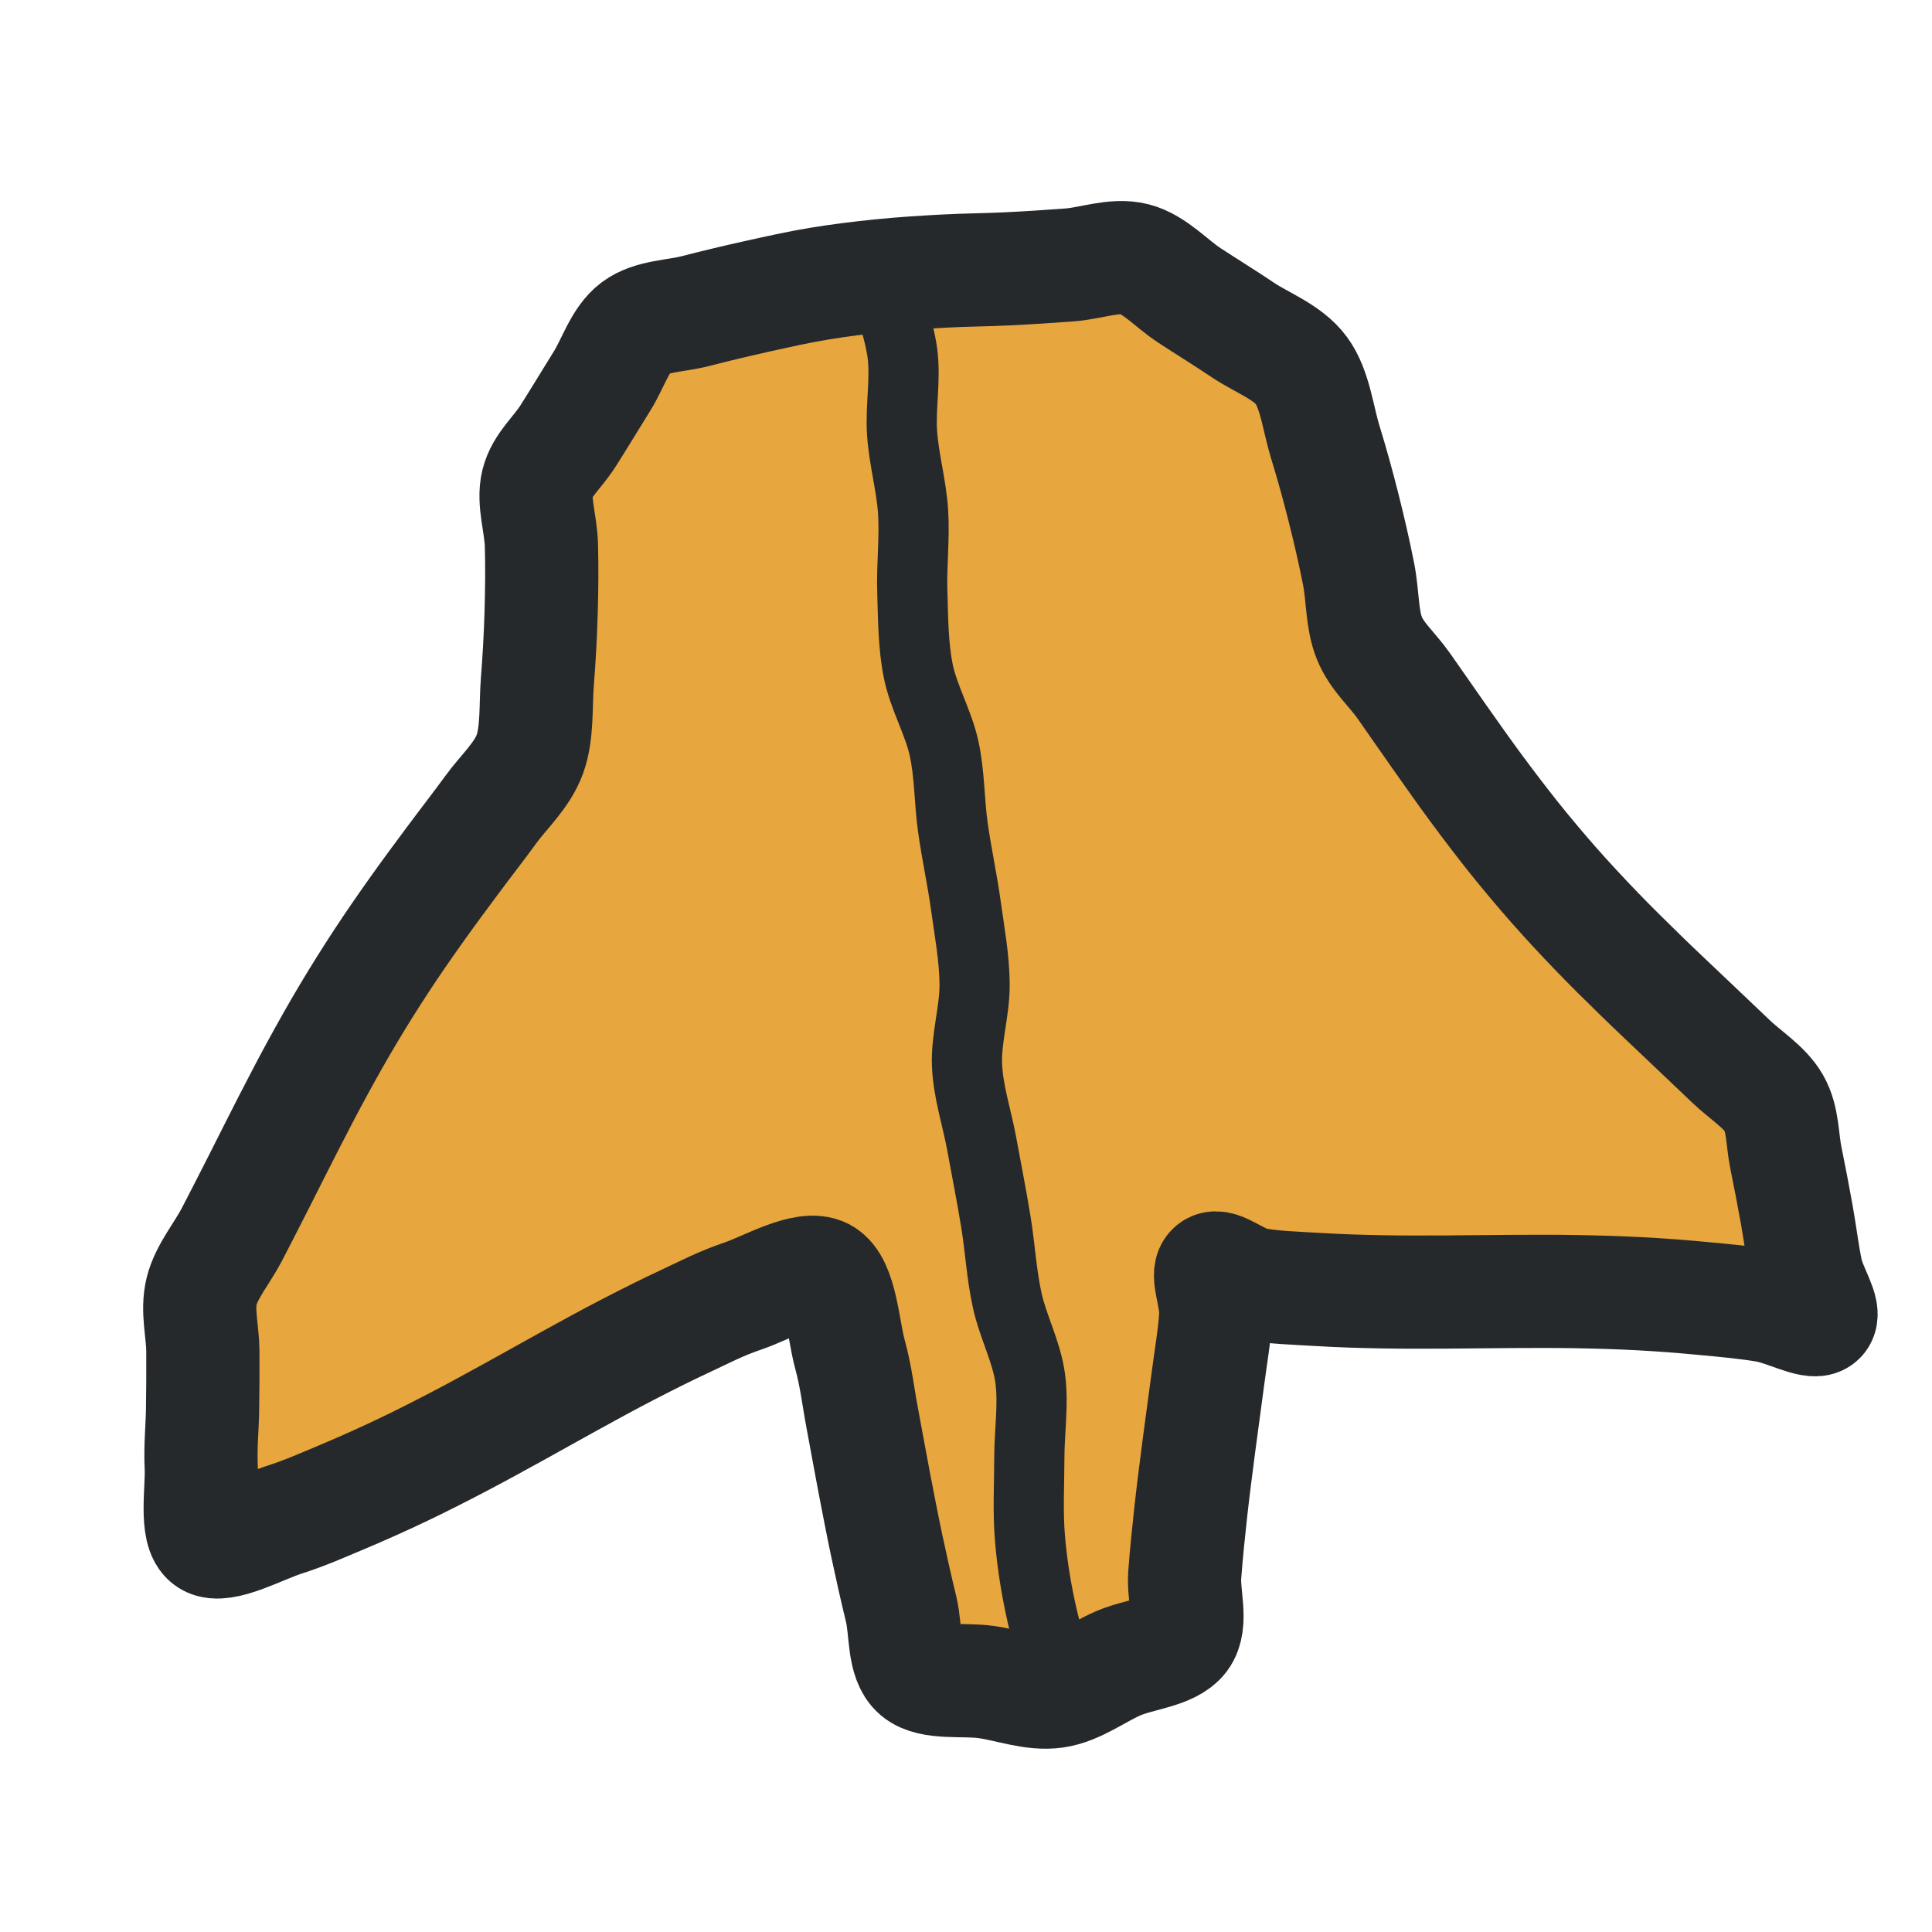
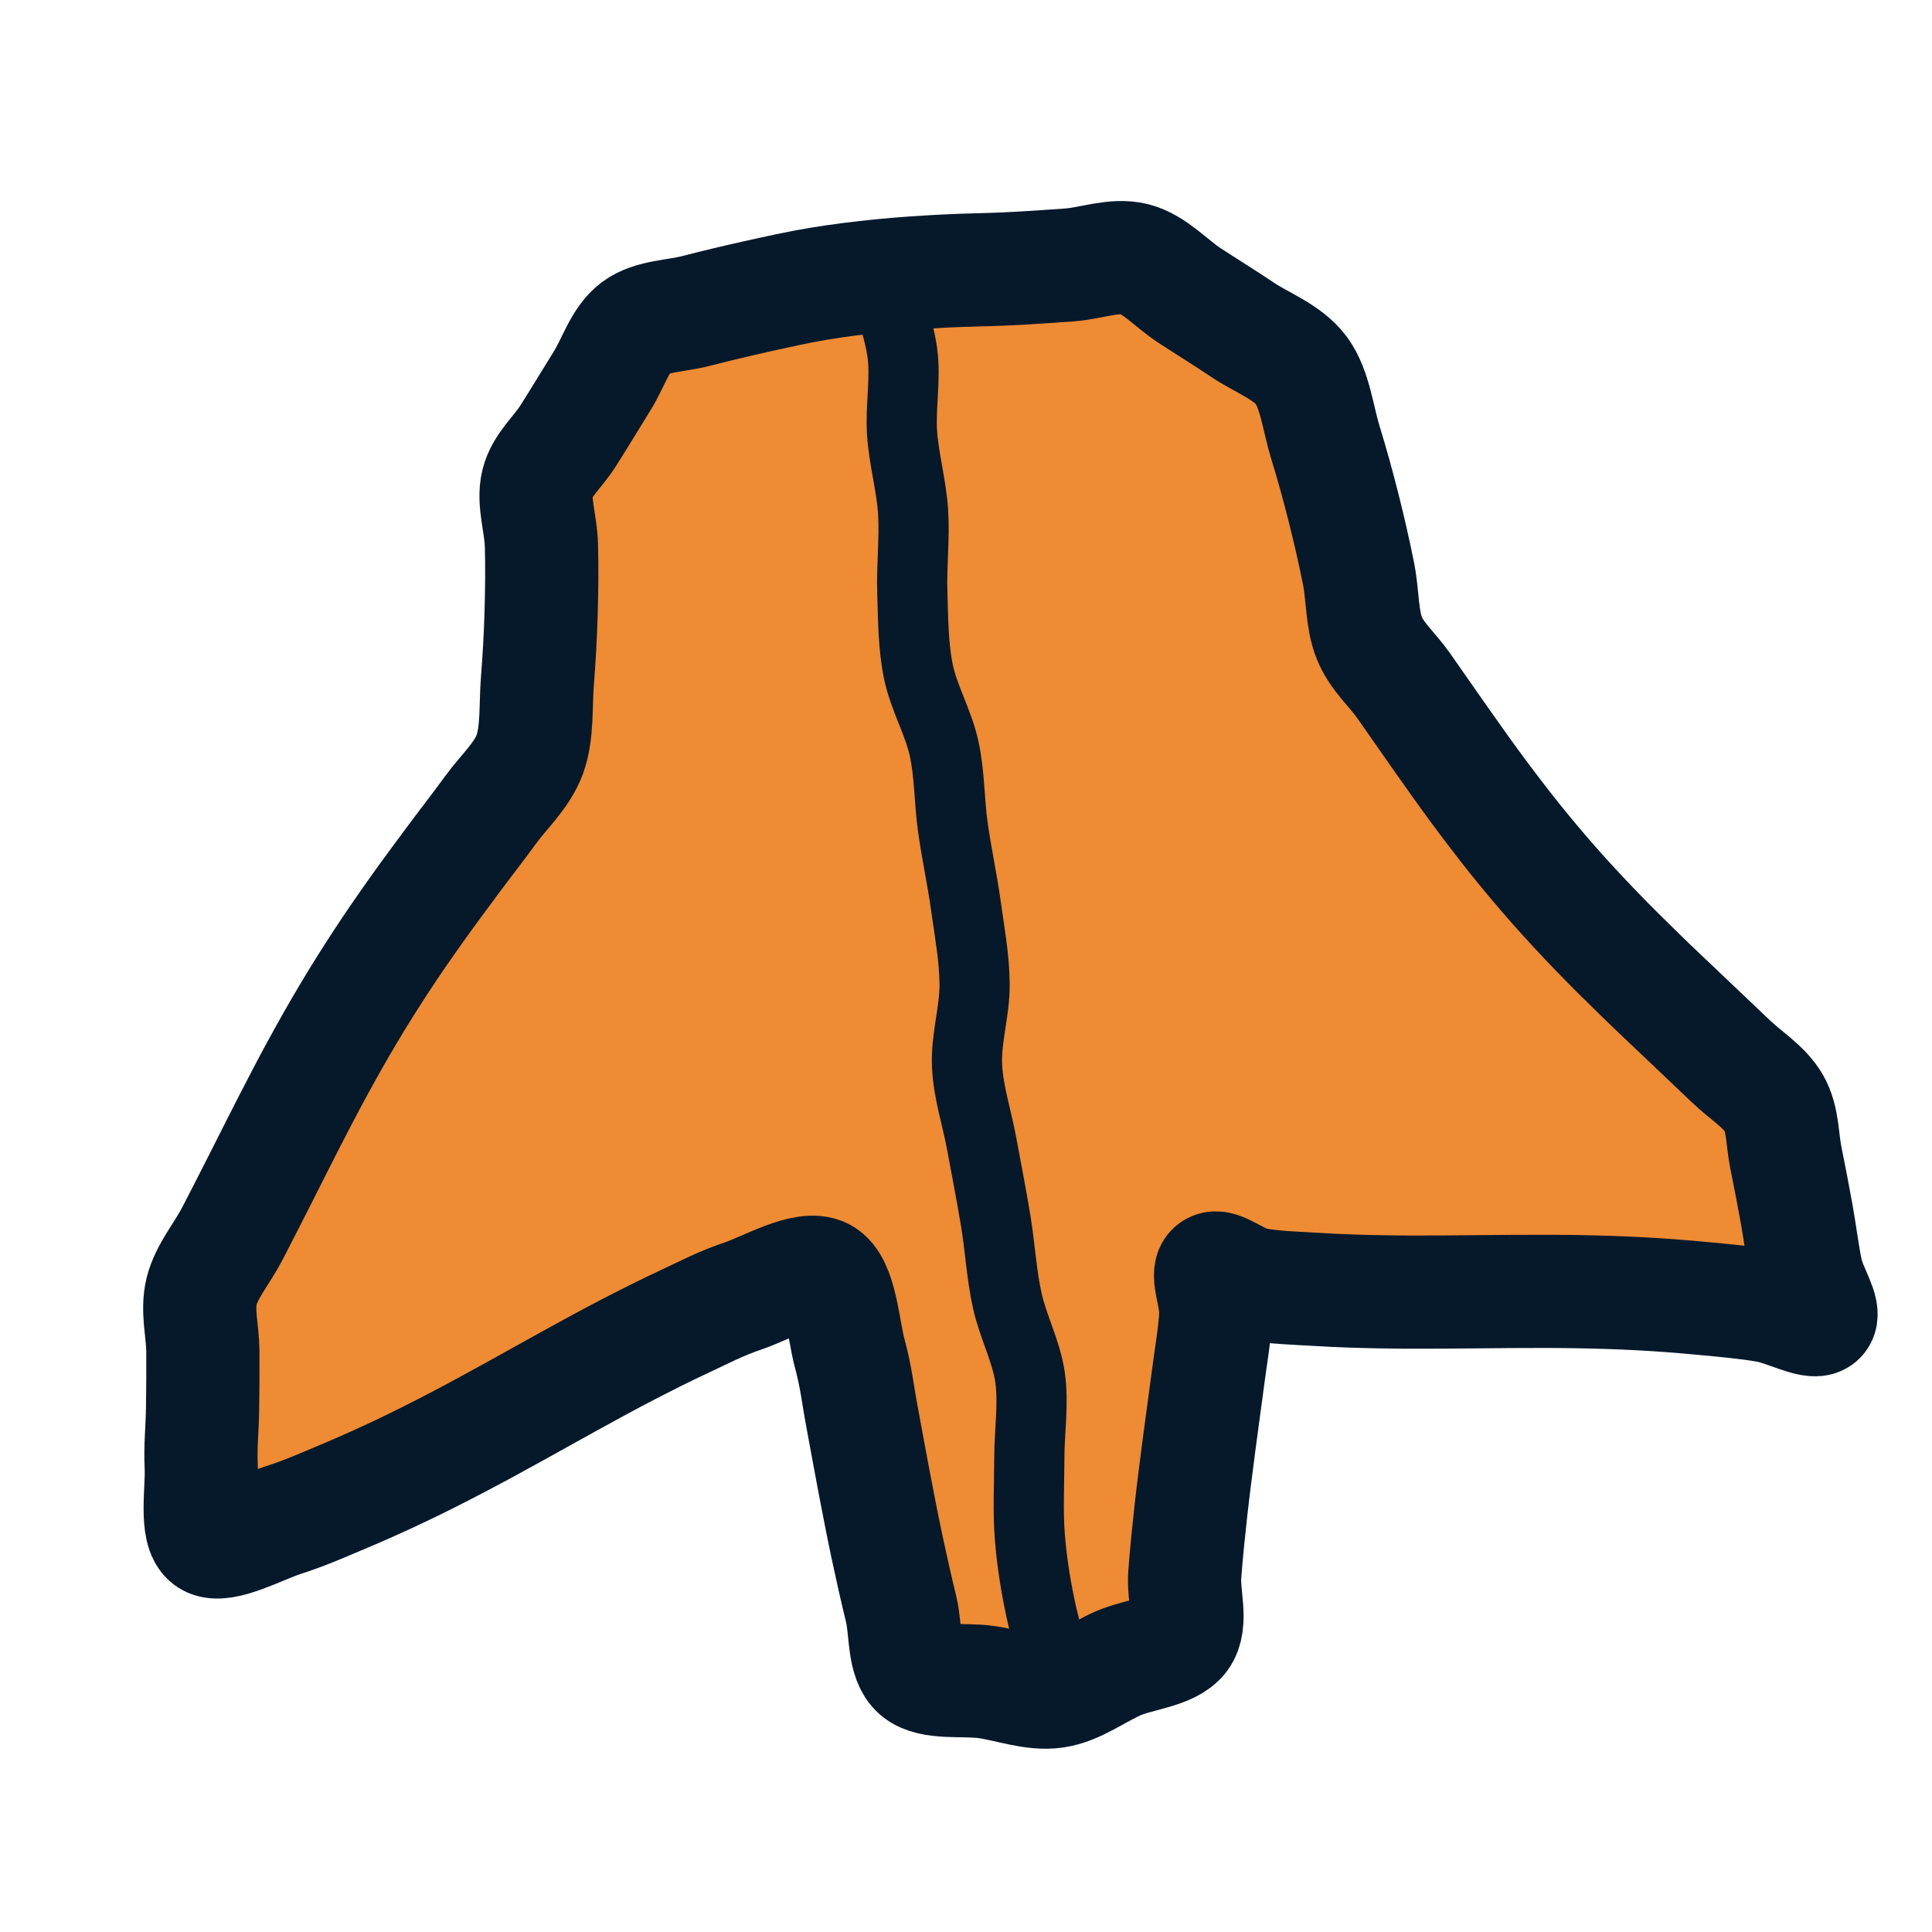
<svg xmlns="http://www.w3.org/2000/svg" viewBox="0 0 512 512" role="img" aria-label="hammer — Foothills Labs model glyph">
-   <path d="M 233.54 73.05 C 239.08 72.49 244.63 72.14 250.19 71.84 C 255.74 71.54 261.31 71.52 266.87 71.25 C 272.42 70.98 277.89 70.63 283.53 70.20 C 289.16 69.77 295.38 67.33 300.66 68.67 C 305.94 70.02 310.41 75.15 315.21 78.29 C 320.01 81.43 324.51 84.18 329.45 87.50 C 334.40 90.82 341.25 93.27 344.87 98.18 C 348.49 103.10 349.31 110.96 351.17 117.01 C 353.03 123.05 354.55 128.59 356.03 134.44 C 357.51 140.29 358.90 146.34 360.04 152.11 C 361.18 157.88 360.89 164.13 362.88 169.06 C 364.86 173.98 368.84 177.28 371.94 181.66 C 375.04 186.04 378.28 190.78 381.48 195.31 C 384.69 199.84 387.87 204.39 391.16 208.84 C 394.45 213.28 397.79 217.69 401.23 222.00 C 404.68 226.30 408.22 230.52 411.85 234.64 C 415.49 238.77 419.24 242.78 423.05 246.75 C 426.86 250.71 430.78 254.56 434.72 258.41 C 438.65 262.25 442.67 266.01 446.66 269.81 C 450.64 273.61 454.72 277.44 458.63 281.19 C 462.53 284.94 467.66 288.05 470.10 292.33 C 472.54 296.60 472.27 301.90 473.28 306.84 C 474.29 311.79 475.27 316.93 476.18 321.98 C 477.09 327.04 477.75 332.62 478.74 337.19 C 479.74 341.77 483.94 347.94 482.17 349.41 C 480.40 350.89 473.24 346.94 468.10 346.06 C 462.96 345.17 456.93 344.64 451.32 344.11 C 445.72 343.57 440.10 343.15 434.46 342.85 C 428.83 342.55 423.17 342.39 417.52 342.29 C 411.86 342.19 406.18 342.23 400.50 342.25 C 394.83 342.27 389.14 342.38 383.47 342.40 C 377.79 342.42 372.12 342.46 366.46 342.35 C 360.80 342.25 355.15 342.08 349.52 341.74 C 343.89 341.40 337.37 341.22 332.68 340.31 C 327.99 339.40 323.14 334.92 321.39 336.28 C 319.64 337.64 322.40 343.58 322.18 348.48 C 321.96 353.38 320.80 359.95 320.07 365.68 C 319.33 371.42 318.50 377.15 317.76 382.89 C 317.02 388.62 316.27 394.36 315.63 400.09 C 315.00 405.83 314.39 411.68 313.97 417.31 C 313.55 422.95 316.04 430.01 313.12 433.92 C 310.19 437.83 302.00 438.37 296.42 440.76 C 290.83 443.15 285.45 447.43 279.61 448.26 C 273.77 449.10 267.46 446.62 261.37 445.76 C 255.28 444.90 246.83 446.30 243.08 443.09 C 239.32 439.89 240.17 432.10 238.83 426.53 C 237.48 420.96 236.21 415.32 235.01 409.68 C 233.82 404.04 232.73 398.37 231.64 392.71 C 230.55 387.04 229.55 381.34 228.48 375.67 C 227.40 370.00 226.91 364.99 225.19 358.68 C 223.47 352.36 222.85 340.32 218.16 337.77 C 213.46 335.23 203.12 341.34 197.02 343.41 C 190.91 345.47 186.64 347.78 181.52 350.16 C 176.40 352.54 171.35 355.09 166.32 357.69 C 161.29 360.29 156.31 363.03 151.33 365.76 C 146.35 368.48 141.40 371.31 136.42 374.04 C 131.44 376.77 126.47 379.52 121.44 382.14 C 116.42 384.76 111.38 387.33 106.27 389.75 C 101.17 392.17 96.03 394.48 90.84 396.66 C 85.64 398.83 81.04 400.92 75.11 402.82 C 69.19 404.73 58.93 410.41 55.30 408.09 C 51.67 405.77 53.60 394.68 53.33 388.91 C 53.06 383.14 53.61 378.62 53.68 373.47 C 53.75 368.33 53.80 363.26 53.76 358.04 C 53.72 352.82 52.16 347.28 53.44 342.14 C 54.72 337.00 58.84 332.14 61.43 327.20 C 64.01 322.26 66.45 317.41 68.95 312.51 C 71.44 307.61 73.88 302.68 76.40 297.79 C 78.92 292.90 81.44 288.01 84.07 283.19 C 86.70 278.37 89.39 273.57 92.21 268.85 C 95.02 264.12 97.94 259.46 100.96 254.85 C 103.97 250.24 107.12 245.70 110.32 241.19 C 113.51 236.68 116.83 232.24 120.13 227.79 C 123.43 223.34 126.74 219.13 130.12 214.48 C 133.50 209.83 138.37 205.51 140.42 199.86 C 142.47 194.22 141.91 186.84 142.41 180.61 C 142.90 174.39 143.22 168.56 143.40 162.53 C 143.58 156.50 143.64 150.16 143.48 144.42 C 143.31 138.68 141.23 132.91 142.42 128.08 C 143.61 123.25 147.74 119.97 150.59 115.45 C 153.45 110.94 156.57 105.78 159.54 101.00 C 162.52 96.23 164.32 89.92 168.45 86.82 C 172.59 83.73 179.00 83.81 184.35 82.43 C 189.71 81.05 195.16 79.75 200.59 78.54 C 206.03 77.34 211.45 76.11 216.94 75.20 C 222.44 74.29 228.00 73.61 233.54 73.05 Z" fill="#E7A63E" stroke="none" transform="translate(0 0)" />
-   <path d="M 233.54 73.05 C 239.08 72.49 244.63 72.14 250.19 71.84 C 255.74 71.54 261.31 71.52 266.87 71.25 C 272.42 70.98 277.89 70.63 283.53 70.20 C 289.16 69.77 295.38 67.33 300.66 68.67 C 305.94 70.02 310.41 75.15 315.21 78.29 C 320.01 81.43 324.51 84.18 329.45 87.50 C 334.40 90.82 341.25 93.27 344.87 98.18 C 348.49 103.10 349.31 110.96 351.17 117.01 C 353.03 123.05 354.55 128.59 356.03 134.44 C 357.51 140.29 358.90 146.34 360.04 152.11 C 361.18 157.88 360.89 164.13 362.88 169.06 C 364.86 173.98 368.84 177.28 371.94 181.66 C 375.04 186.04 378.28 190.78 381.48 195.31 C 384.69 199.84 387.87 204.39 391.16 208.84 C 394.45 213.28 397.79 217.69 401.23 222.00 C 404.68 226.30 408.22 230.52 411.85 234.64 C 415.49 238.77 419.24 242.78 423.05 246.75 C 426.86 250.71 430.78 254.56 434.72 258.41 C 438.65 262.25 442.67 266.01 446.66 269.81 C 450.64 273.61 454.72 277.44 458.63 281.19 C 462.53 284.94 467.66 288.05 470.10 292.33 C 472.54 296.60 472.27 301.90 473.28 306.84 C 474.29 311.79 475.27 316.93 476.18 321.98 C 477.09 327.04 477.75 332.62 478.74 337.19 C 479.74 341.77 483.94 347.94 482.17 349.41 C 480.40 350.89 473.24 346.94 468.10 346.06 C 462.96 345.17 456.93 344.64 451.32 344.11 C 445.72 343.57 440.10 343.15 434.46 342.85 C 428.83 342.55 423.17 342.39 417.52 342.29 C 411.86 342.19 406.18 342.23 400.50 342.25 C 394.83 342.27 389.14 342.38 383.47 342.40 C 377.79 342.42 372.12 342.46 366.46 342.35 C 360.80 342.25 355.15 342.08 349.52 341.74 C 343.89 341.40 337.37 341.22 332.68 340.31 C 327.99 339.40 323.14 334.92 321.39 336.28 C 319.64 337.64 322.40 343.58 322.18 348.48 C 321.96 353.38 320.80 359.95 320.07 365.68 C 319.33 371.42 318.50 377.15 317.76 382.89 C 317.02 388.62 316.27 394.36 315.63 400.09 C 315.00 405.83 314.39 411.68 313.97 417.31 C 313.55 422.95 316.04 430.01 313.12 433.92 C 310.19 437.83 302.00 438.37 296.42 440.76 C 290.83 443.15 285.45 447.43 279.61 448.26 C 273.77 449.10 267.46 446.62 261.37 445.76 C 255.28 444.90 246.83 446.30 243.08 443.09 C 239.32 439.89 240.17 432.10 238.83 426.53 C 237.48 420.96 236.21 415.32 235.01 409.68 C 233.82 404.04 232.73 398.37 231.64 392.71 C 230.55 387.04 229.55 381.34 228.48 375.67 C 227.40 370.00 226.91 364.99 225.19 358.68 C 223.47 352.36 222.85 340.32 218.16 337.77 C 213.46 335.23 203.12 341.34 197.02 343.41 C 190.91 345.47 186.64 347.78 181.52 350.16 C 176.40 352.54 171.35 355.09 166.32 357.69 C 161.29 360.29 156.31 363.03 151.33 365.76 C 146.35 368.48 141.40 371.31 136.42 374.04 C 131.44 376.77 126.47 379.52 121.44 382.14 C 116.42 384.76 111.38 387.33 106.27 389.75 C 101.17 392.17 96.03 394.48 90.84 396.66 C 85.64 398.83 81.04 400.92 75.11 402.82 C 69.19 404.73 58.93 410.41 55.30 408.09 C 51.67 405.77 53.60 394.68 53.33 388.91 C 53.06 383.14 53.61 378.62 53.68 373.47 C 53.75 368.33 53.80 363.26 53.76 358.04 C 53.72 352.82 52.16 347.28 53.44 342.14 C 54.72 337.00 58.84 332.14 61.43 327.20 C 64.01 322.26 66.45 317.41 68.95 312.51 C 71.44 307.61 73.88 302.68 76.40 297.79 C 78.92 292.90 81.44 288.01 84.07 283.19 C 86.70 278.37 89.39 273.57 92.21 268.85 C 95.02 264.12 97.94 259.46 100.96 254.85 C 103.97 250.24 107.12 245.70 110.32 241.19 C 113.51 236.68 116.83 232.24 120.13 227.79 C 123.43 223.34 126.74 219.13 130.12 214.48 C 133.50 209.83 138.37 205.51 140.42 199.86 C 142.47 194.22 141.91 186.84 142.41 180.61 C 142.90 174.39 143.22 168.56 143.40 162.53 C 143.58 156.50 143.64 150.16 143.48 144.42 C 143.31 138.68 141.23 132.91 142.42 128.08 C 143.61 123.25 147.74 119.97 150.59 115.45 C 153.45 110.94 156.57 105.78 159.54 101.00 C 162.52 96.23 164.32 89.92 168.45 86.82 C 172.59 83.73 179.00 83.81 184.35 82.43 C 189.71 81.05 195.16 79.75 200.59 78.54 C 206.03 77.34 211.45 76.11 216.94 75.20 C 222.44 74.29 228.00 73.61 233.54 73.05 Z" fill="none" stroke="#26292B" stroke-width="30.0" stroke-linecap="round" stroke-linejoin="round" />
-   <path d="M 233.54 73.05 C 234.47 76.47 238.22 86.62 239.14 93.57 C 240.06 100.53 238.59 107.78 239.06 114.79 C 239.54 121.80 241.53 128.62 241.98 135.64 C 242.43 142.65 241.54 149.83 241.77 156.87 C 242.00 163.91 241.96 170.99 243.36 177.88 C 244.76 184.78 248.64 191.37 250.17 198.25 C 251.69 205.14 251.54 212.22 252.51 219.17 C 253.47 226.12 255.00 233.01 255.96 239.96 C 256.92 246.91 258.23 253.82 258.28 260.88 C 258.33 267.94 255.96 275.30 256.27 282.33 C 256.58 289.36 258.87 296.15 260.15 303.06 C 261.42 309.98 262.79 316.88 263.92 323.81 C 265.05 330.74 265.41 337.76 266.93 344.64 C 268.44 351.53 272.01 358.16 272.99 365.11 C 273.96 372.06 272.79 379.27 272.78 386.34 C 272.77 393.41 272.37 400.53 272.94 407.53 C 273.51 414.53 274.65 421.46 276.21 428.33 C 277.78 435.21 281.33 445.38 282.35 448.79" fill="none" stroke="#26292B" stroke-width="18.6" stroke-linecap="round" stroke-linejoin="round" />
+   <path d="M 233.54 73.05 C 239.08 72.49 244.63 72.14 250.19 71.84 C 255.74 71.54 261.31 71.52 266.87 71.25 C 272.42 70.98 277.89 70.63 283.53 70.20 C 289.16 69.77 295.38 67.33 300.66 68.67 C 305.94 70.02 310.41 75.15 315.21 78.29 C 320.01 81.43 324.51 84.18 329.45 87.50 C 334.40 90.82 341.25 93.27 344.87 98.18 C 348.49 103.10 349.31 110.96 351.17 117.01 C 353.03 123.05 354.55 128.59 356.03 134.44 C 357.51 140.29 358.90 146.34 360.04 152.11 C 361.18 157.88 360.89 164.13 362.88 169.06 C 364.86 173.98 368.84 177.28 371.94 181.66 C 375.04 186.04 378.28 190.78 381.48 195.31 C 384.69 199.84 387.87 204.39 391.16 208.84 C 394.45 213.28 397.79 217.69 401.23 222.00 C 404.68 226.30 408.22 230.52 411.85 234.64 C 415.49 238.77 419.24 242.78 423.05 246.75 C 426.86 250.71 430.78 254.56 434.72 258.41 C 438.65 262.25 442.67 266.01 446.66 269.81 C 450.64 273.61 454.72 277.44 458.63 281.19 C 462.53 284.94 467.66 288.05 470.10 292.33 C 472.54 296.60 472.27 301.90 473.28 306.84 C 474.29 311.79 475.27 316.93 476.18 321.98 C 477.09 327.04 477.75 332.62 478.74 337.19 C 479.74 341.77 483.94 347.94 482.17 349.41 C 480.40 350.89 473.24 346.94 468.10 346.06 C 462.96 345.17 456.93 344.64 451.32 344.11 C 445.72 343.57 440.10 343.15 434.46 342.85 C 428.83 342.55 423.17 342.39 417.52 342.29 C 411.86 342.19 406.18 342.23 400.50 342.25 C 394.83 342.27 389.14 342.38 383.47 342.40 C 377.79 342.42 372.12 342.46 366.46 342.35 C 360.80 342.25 355.15 342.08 349.52 341.74 C 343.89 341.40 337.37 341.22 332.68 340.31 C 327.99 339.40 323.14 334.92 321.39 336.28 C 319.64 337.64 322.40 343.58 322.18 348.48 C 321.96 353.38 320.80 359.95 320.07 365.68 C 319.33 371.42 318.50 377.15 317.76 382.89 C 317.02 388.62 316.27 394.36 315.63 400.09 C 315.00 405.83 314.39 411.68 313.97 417.31 C 313.55 422.95 316.04 430.01 313.12 433.92 C 310.19 437.83 302.00 438.37 296.42 440.76 C 290.83 443.15 285.45 447.43 279.61 448.26 C 273.77 449.10 267.46 446.62 261.37 445.76 C 255.28 444.90 246.83 446.30 243.08 443.09 C 239.32 439.89 240.17 432.10 238.83 426.53 C 237.48 420.96 236.21 415.32 235.01 409.68 C 233.82 404.04 232.73 398.37 231.64 392.71 C 230.55 387.04 229.55 381.34 228.48 375.67 C 227.40 370.00 226.91 364.99 225.19 358.68 C 223.47 352.36 222.85 340.32 218.16 337.77 C 213.46 335.23 203.12 341.34 197.02 343.41 C 190.91 345.47 186.64 347.78 181.52 350.16 C 176.40 352.54 171.35 355.09 166.32 357.69 C 161.29 360.29 156.31 363.03 151.33 365.76 C 146.35 368.48 141.40 371.31 136.42 374.04 C 131.44 376.77 126.47 379.52 121.44 382.14 C 116.42 384.76 111.38 387.33 106.27 389.75 C 101.17 392.17 96.03 394.48 90.84 396.66 C 85.64 398.83 81.04 400.92 75.11 402.82 C 69.19 404.73 58.93 410.41 55.30 408.09 C 51.67 405.77 53.60 394.68 53.33 388.91 C 53.06 383.14 53.61 378.62 53.68 373.47 C 53.75 368.33 53.80 363.26 53.76 358.04 C 53.72 352.82 52.16 347.28 53.44 342.14 C 54.72 337.00 58.84 332.14 61.43 327.20 C 64.01 322.26 66.45 317.41 68.95 312.51 C 71.44 307.61 73.88 302.68 76.40 297.79 C 78.92 292.90 81.44 288.01 84.07 283.19 C 86.70 278.37 89.39 273.57 92.21 268.85 C 95.02 264.12 97.94 259.46 100.96 254.85 C 103.97 250.24 107.12 245.70 110.32 241.19 C 113.51 236.68 116.83 232.24 120.13 227.79 C 123.43 223.34 126.74 219.13 130.12 214.48 C 133.50 209.83 138.37 205.51 140.42 199.86 C 142.47 194.22 141.91 186.84 142.41 180.61 C 142.90 174.39 143.22 168.56 143.40 162.53 C 143.58 156.50 143.64 150.16 143.48 144.42 C 143.31 138.68 141.23 132.91 142.42 128.08 C 143.61 123.25 147.74 119.97 150.59 115.45 C 153.45 110.94 156.57 105.78 159.54 101.00 C 162.52 96.23 164.32 89.92 168.45 86.82 C 172.59 83.73 179.00 83.81 184.35 82.43 C 189.71 81.05 195.16 79.75 200.59 78.54 C 206.03 77.34 211.45 76.11 216.94 75.20 C 222.44 74.29 228.00 73.61 233.54 73.05 Z" fill="#EE8B33" stroke="none" transform="translate(0 0)" />
+   <path d="M 233.54 73.05 C 239.08 72.49 244.63 72.14 250.19 71.84 C 255.74 71.54 261.31 71.52 266.87 71.25 C 272.42 70.98 277.89 70.63 283.53 70.20 C 289.16 69.77 295.38 67.33 300.66 68.67 C 305.94 70.02 310.41 75.15 315.21 78.29 C 320.01 81.43 324.51 84.18 329.45 87.50 C 334.40 90.82 341.25 93.27 344.87 98.18 C 348.49 103.10 349.31 110.96 351.17 117.01 C 353.03 123.05 354.55 128.59 356.03 134.44 C 357.51 140.29 358.90 146.34 360.04 152.11 C 361.18 157.88 360.89 164.13 362.88 169.06 C 364.86 173.98 368.84 177.28 371.94 181.66 C 375.04 186.04 378.28 190.78 381.48 195.31 C 384.69 199.84 387.87 204.39 391.16 208.84 C 394.45 213.28 397.79 217.69 401.23 222.00 C 404.68 226.30 408.22 230.52 411.85 234.64 C 415.49 238.77 419.24 242.78 423.05 246.75 C 426.86 250.71 430.78 254.56 434.72 258.41 C 438.65 262.25 442.67 266.01 446.66 269.81 C 450.64 273.61 454.72 277.44 458.63 281.19 C 462.53 284.94 467.66 288.05 470.10 292.33 C 472.54 296.60 472.27 301.90 473.28 306.84 C 474.29 311.79 475.27 316.93 476.18 321.98 C 477.09 327.04 477.75 332.62 478.74 337.19 C 479.74 341.77 483.94 347.94 482.17 349.41 C 480.40 350.89 473.24 346.94 468.10 346.06 C 462.96 345.17 456.93 344.64 451.32 344.11 C 445.72 343.57 440.10 343.15 434.46 342.85 C 428.83 342.55 423.17 342.39 417.52 342.29 C 411.86 342.19 406.18 342.23 400.50 342.25 C 394.83 342.27 389.14 342.38 383.47 342.40 C 377.79 342.42 372.12 342.46 366.46 342.35 C 360.80 342.25 355.15 342.08 349.52 341.74 C 343.89 341.40 337.37 341.22 332.68 340.31 C 327.99 339.40 323.14 334.92 321.39 336.28 C 319.64 337.64 322.40 343.58 322.18 348.48 C 321.96 353.38 320.80 359.95 320.07 365.68 C 319.33 371.42 318.50 377.15 317.76 382.89 C 317.02 388.62 316.27 394.36 315.63 400.09 C 315.00 405.83 314.39 411.68 313.97 417.31 C 313.55 422.95 316.04 430.01 313.12 433.92 C 310.19 437.83 302.00 438.37 296.42 440.76 C 290.83 443.15 285.45 447.43 279.61 448.26 C 273.77 449.10 267.46 446.62 261.37 445.76 C 255.28 444.90 246.83 446.30 243.08 443.09 C 239.32 439.89 240.17 432.10 238.83 426.53 C 237.48 420.96 236.21 415.32 235.01 409.68 C 233.82 404.04 232.73 398.37 231.64 392.71 C 230.55 387.04 229.55 381.34 228.48 375.67 C 227.40 370.00 226.91 364.99 225.19 358.68 C 223.47 352.36 222.85 340.32 218.16 337.77 C 213.46 335.23 203.12 341.34 197.02 343.41 C 190.91 345.47 186.64 347.78 181.52 350.16 C 176.40 352.54 171.35 355.09 166.32 357.69 C 161.29 360.29 156.31 363.03 151.33 365.76 C 146.35 368.48 141.40 371.31 136.42 374.04 C 131.44 376.77 126.47 379.52 121.44 382.14 C 116.42 384.76 111.38 387.33 106.27 389.75 C 101.17 392.17 96.03 394.48 90.84 396.66 C 85.64 398.83 81.04 400.92 75.11 402.82 C 69.19 404.73 58.93 410.41 55.30 408.09 C 51.67 405.77 53.60 394.68 53.33 388.91 C 53.06 383.14 53.61 378.62 53.68 373.47 C 53.75 368.33 53.80 363.26 53.76 358.04 C 53.72 352.82 52.16 347.28 53.44 342.14 C 54.72 337.00 58.84 332.14 61.43 327.20 C 64.01 322.26 66.45 317.41 68.95 312.51 C 71.44 307.61 73.88 302.68 76.40 297.79 C 78.92 292.90 81.44 288.01 84.07 283.19 C 86.70 278.37 89.39 273.57 92.21 268.85 C 95.02 264.12 97.94 259.46 100.96 254.85 C 103.97 250.24 107.12 245.70 110.32 241.19 C 113.51 236.68 116.83 232.24 120.13 227.79 C 123.43 223.34 126.74 219.13 130.12 214.48 C 133.50 209.83 138.37 205.51 140.42 199.86 C 142.47 194.22 141.91 186.84 142.41 180.61 C 142.90 174.39 143.22 168.56 143.40 162.53 C 143.58 156.50 143.64 150.16 143.48 144.42 C 143.31 138.68 141.23 132.91 142.42 128.08 C 143.61 123.25 147.74 119.97 150.59 115.45 C 153.45 110.94 156.57 105.78 159.54 101.00 C 162.52 96.23 164.32 89.92 168.45 86.82 C 172.59 83.73 179.00 83.81 184.35 82.43 C 189.71 81.05 195.16 79.75 200.59 78.54 C 206.03 77.34 211.45 76.11 216.94 75.20 C 222.44 74.29 228.00 73.61 233.54 73.05 Z" fill="none" stroke="#05192B" stroke-width="30.0" stroke-linecap="round" stroke-linejoin="round" />
+   <path d="M 233.54 73.05 C 234.47 76.47 238.22 86.62 239.14 93.57 C 240.06 100.53 238.59 107.78 239.06 114.79 C 239.54 121.80 241.53 128.62 241.98 135.64 C 242.43 142.65 241.54 149.83 241.77 156.87 C 242.00 163.91 241.96 170.99 243.36 177.88 C 244.76 184.78 248.64 191.37 250.17 198.25 C 251.69 205.14 251.54 212.22 252.51 219.17 C 253.47 226.12 255.00 233.01 255.96 239.96 C 256.92 246.91 258.23 253.82 258.28 260.88 C 258.33 267.94 255.96 275.30 256.27 282.33 C 256.58 289.36 258.87 296.15 260.15 303.06 C 261.42 309.98 262.79 316.88 263.92 323.81 C 265.05 330.74 265.41 337.76 266.93 344.64 C 268.44 351.53 272.01 358.16 272.99 365.11 C 273.96 372.06 272.79 379.27 272.78 386.34 C 272.77 393.41 272.37 400.53 272.94 407.53 C 273.51 414.53 274.65 421.46 276.21 428.33 C 277.78 435.21 281.33 445.38 282.35 448.79" fill="none" stroke="#05192B" stroke-width="18.6" stroke-linecap="round" stroke-linejoin="round" />
</svg>
